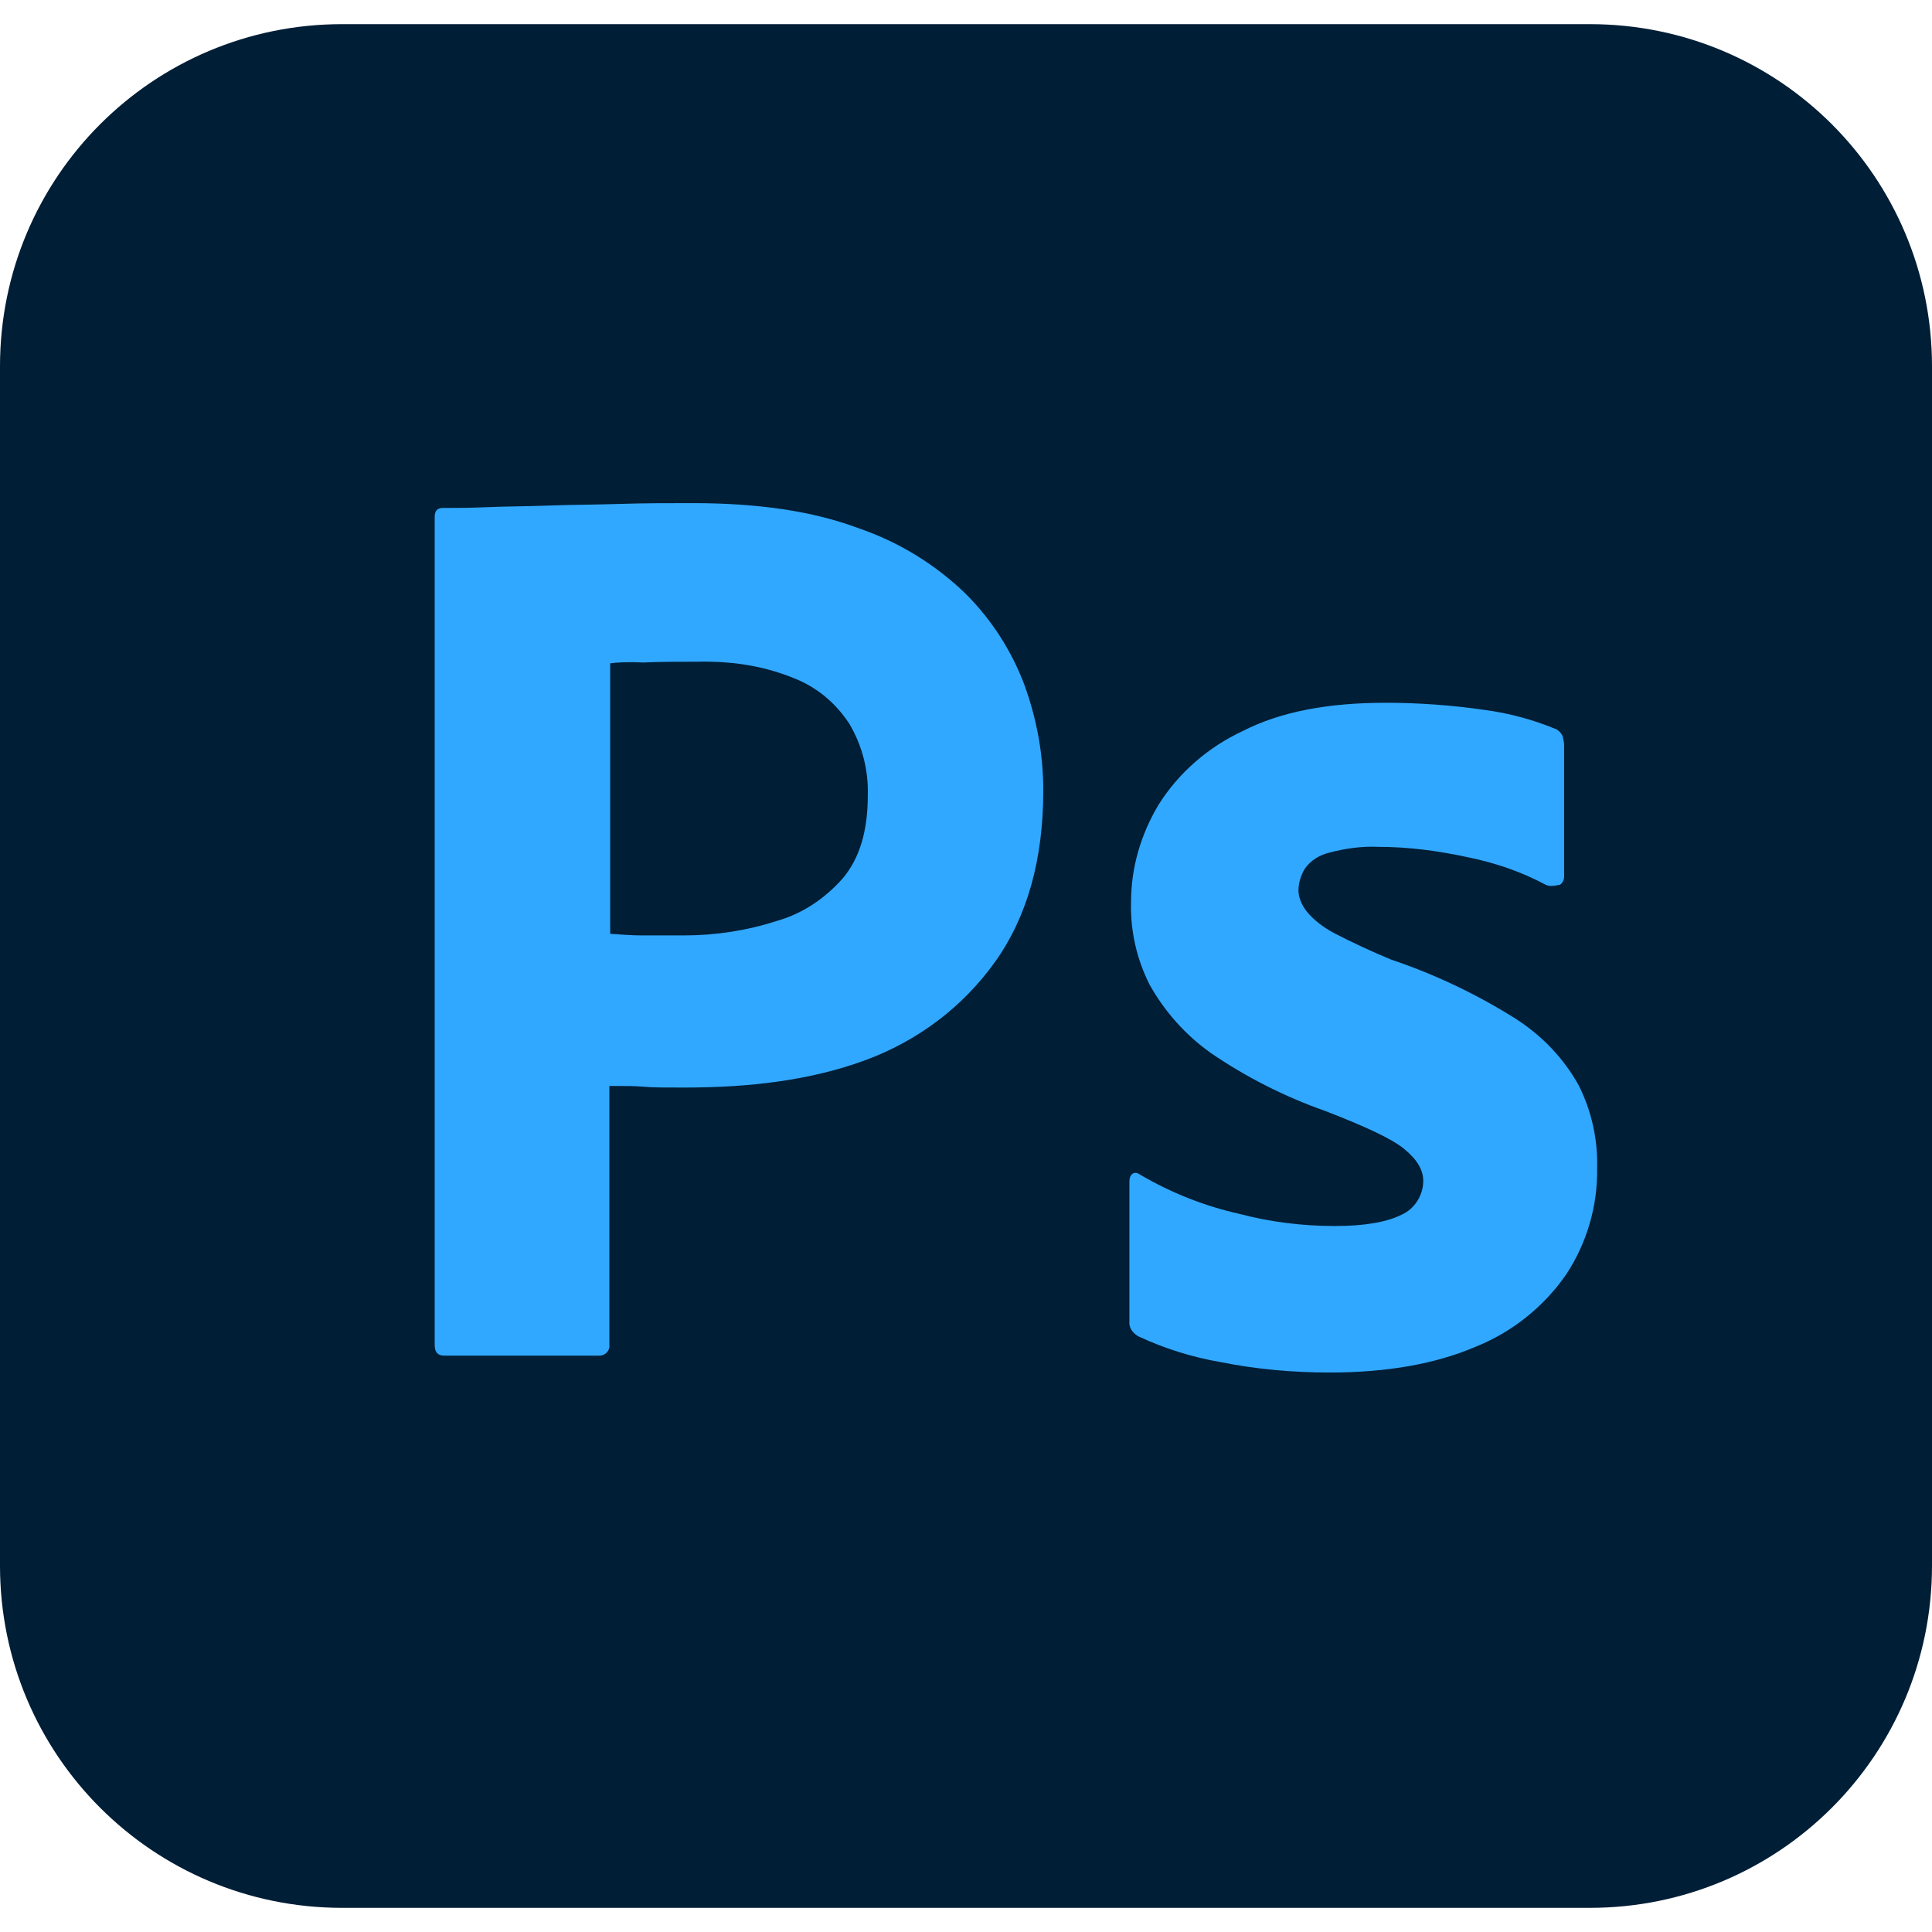
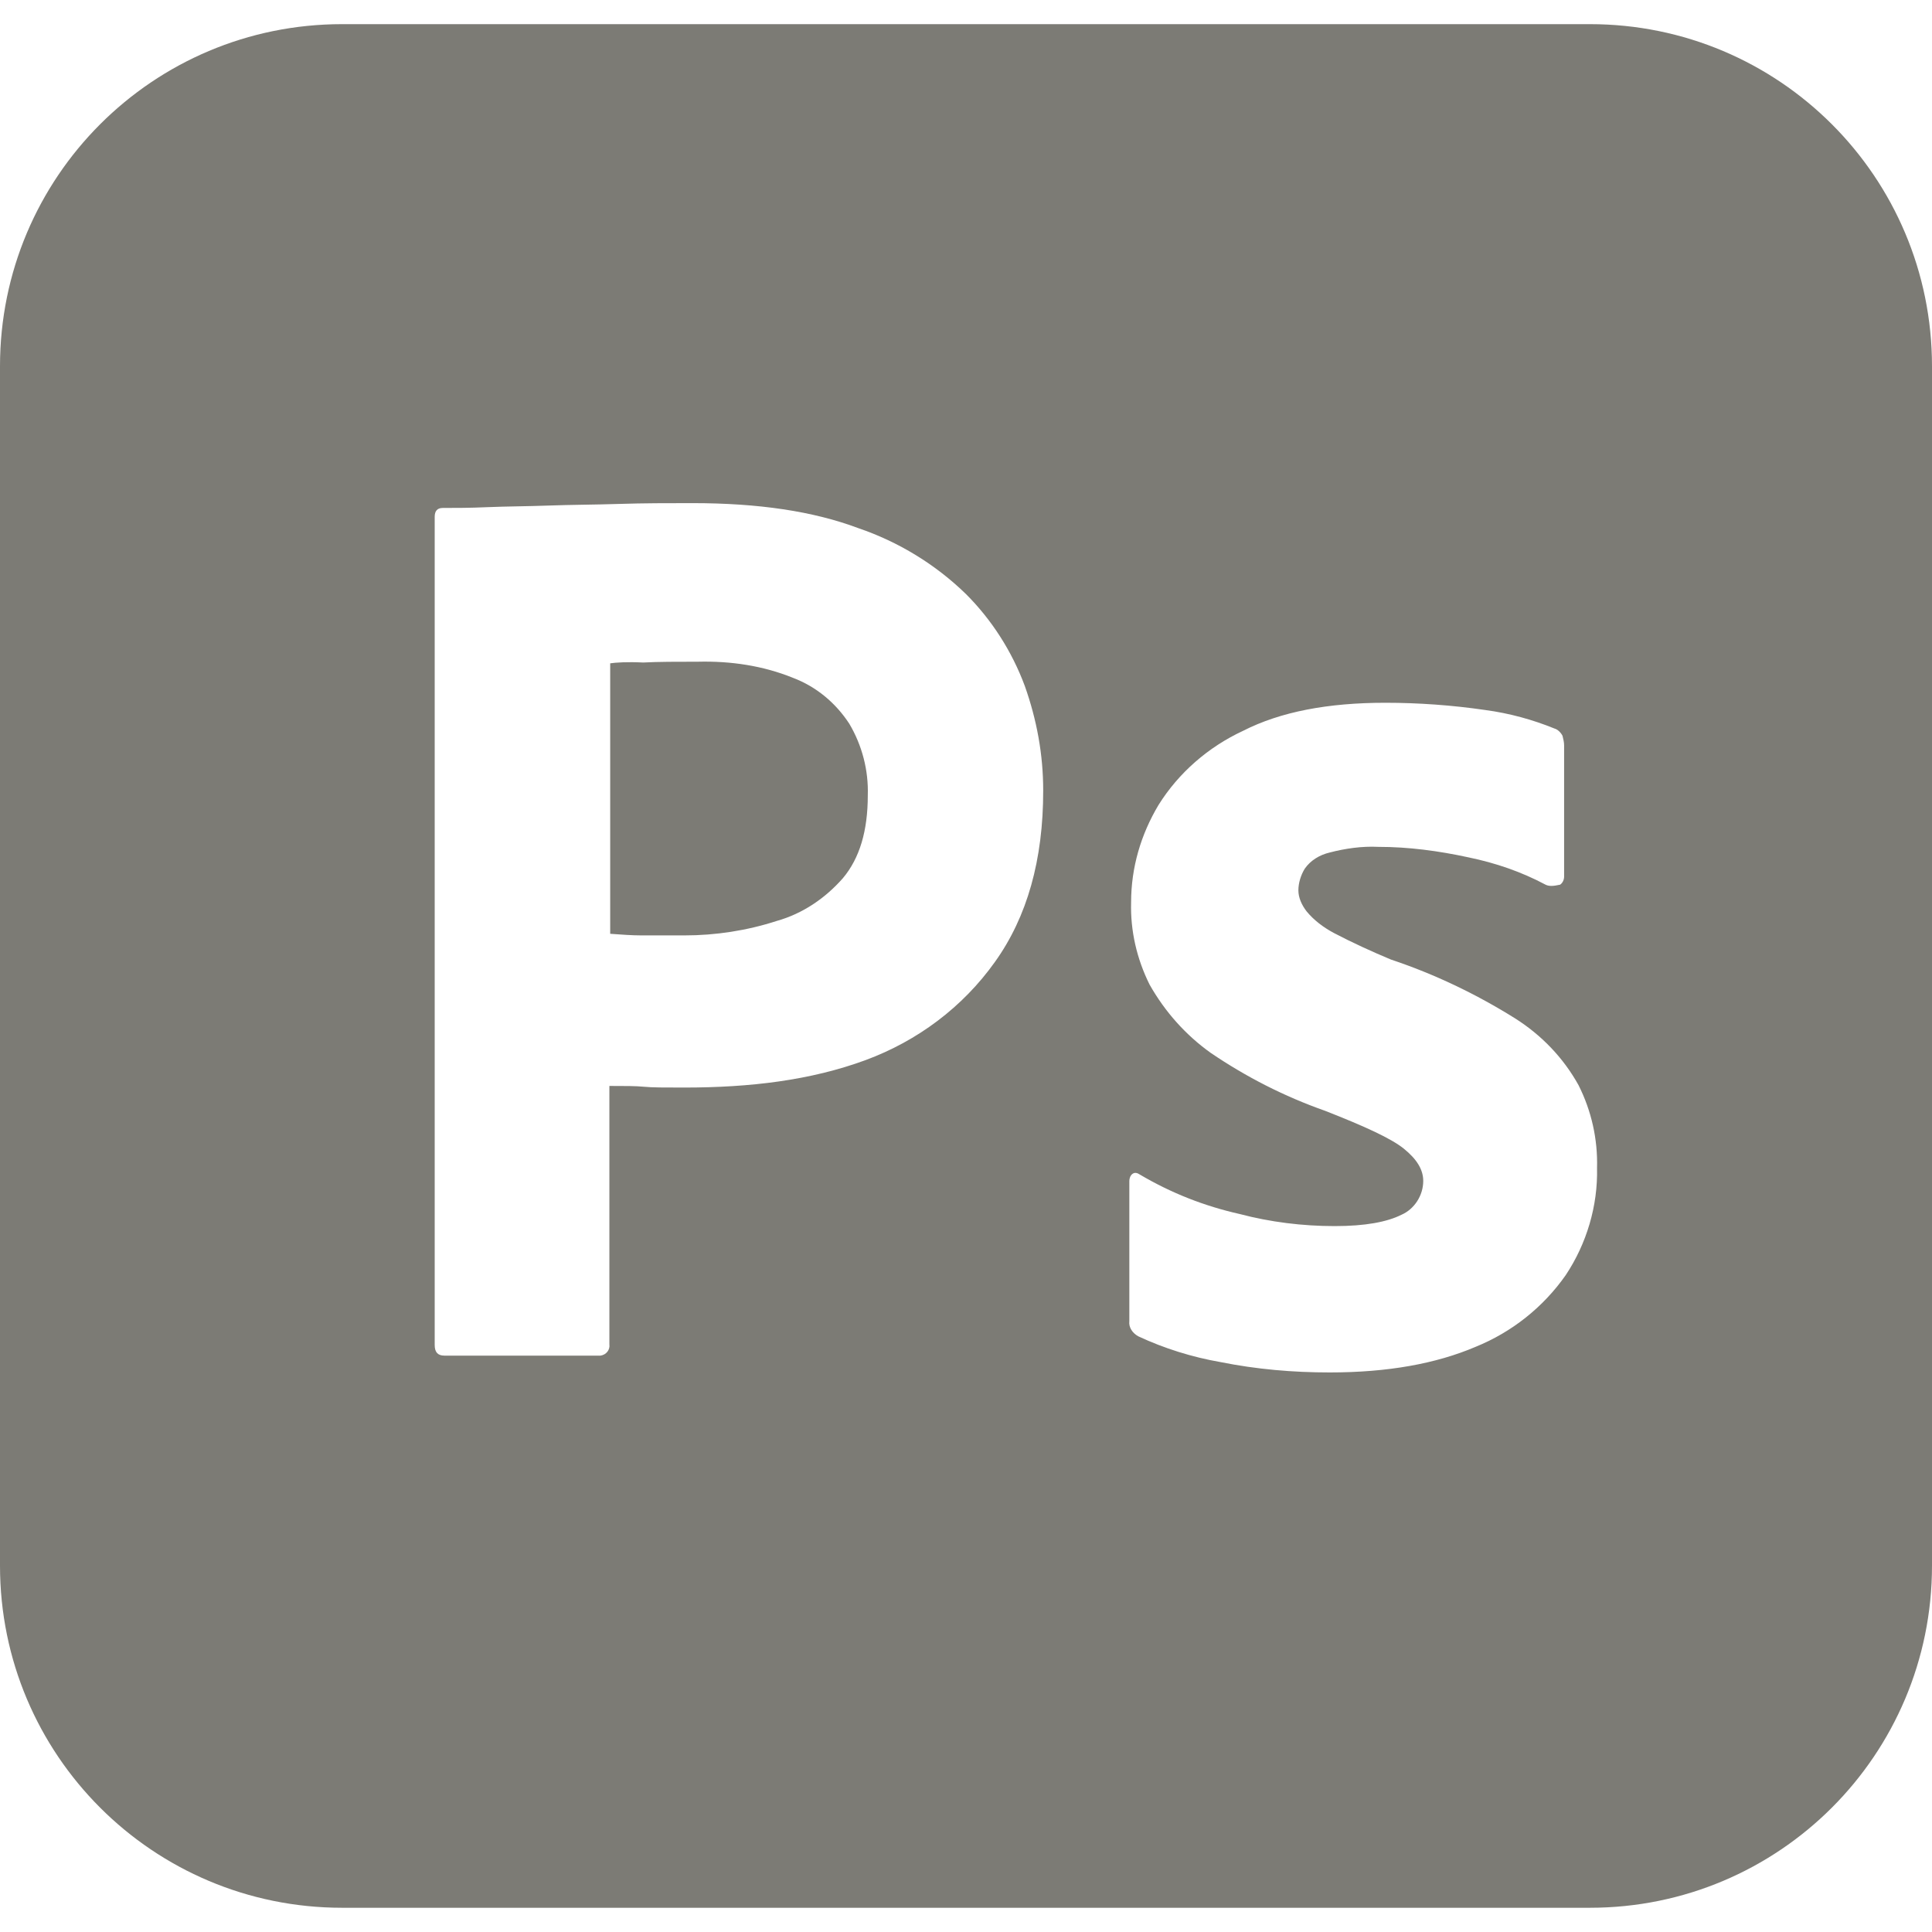
- <svg xmlns="http://www.w3.org/2000/svg" viewBox="0 0 128 128">
-   <path fill="#001e36" d="M22.667 1.6h82.666C117.867 1.6 128 11.733 128 24.267v79.466c0 12.534-10.133 22.667-22.667 22.667H22.667C10.133 126.4 0 116.267 0 103.733V24.267C0 11.733 10.133 1.6 22.667 1.6Z" />
-   <path fill="#31a8ff" d="M45.867 33.333c-1.6 0-3.2 0-4.853.054-1.654.053-3.201.053-4.641.107-1.44.053-2.773.053-4.053.106-1.227.053-2.08.053-2.987.053-.373 0-.533.213-.533.587v54.88c0 .48.213.694.64.694h10.347c.373-.054.64-.374.586-.747v-17.12c1.013 0 1.76 0 2.294.053.533.053 1.386.053 2.666.053 4.374 0 8.374-.48 12-1.813 3.467-1.28 6.454-3.52 8.587-6.507 2.133-2.986 3.2-6.773 3.2-11.36 0-2.4-.426-4.693-1.226-6.933A16.98 16.98 0 0 0 64 39.36a19.049 19.049 0 0 0-7.147-4.374c-2.987-1.12-6.613-1.653-10.986-1.653Zm1.19 10.505c1.9.036 3.75.368 5.476 1.068 1.547.587 2.827 1.654 3.734 3.04a8.779 8.779 0 0 1 1.227 4.748c0 2.346-.534 4.16-1.654 5.493-1.174 1.333-2.667 2.347-4.373 2.827-1.974.64-4.054.959-6.134.959h-2.827c-.64 0-1.332-.053-2.079-.106v-17.92c.373-.054 1.12-.107 2.187-.053 1.013-.054 2.239-.054 3.626-.054.273-.007.546-.008.817-.002zm44.73 2.723c-3.787 0-6.934.586-9.44 1.866-2.293 1.067-4.267 2.773-5.6 4.906-1.173 1.974-1.814 4.16-1.814 6.454a11.447 11.447 0 0 0 1.227 5.44 13.809 13.809 0 0 0 4.054 4.533 32.629 32.629 0 0 0 7.573 3.84c2.613 1.013 4.373 1.813 5.227 2.506.853.694 1.28 1.387 1.28 2.134 0 .96-.587 1.867-1.44 2.24-.96.48-2.4.747-4.427.747-2.133 0-4.267-.267-6.294-.8a22.834 22.834 0 0 1-6.613-2.613c-.16-.107-.32-.16-.48-.053-.16.106-.213.319-.213.479v9.28c-.053.427.213.8.587 1.013a21.49 21.49 0 0 0 5.44 1.707c2.4.48 4.799.693 7.252.693 3.84 0 7.041-.586 9.654-1.706 2.4-.96 4.48-2.613 5.973-4.747a12.41 12.41 0 0 0 2.08-7.093 11.512 11.512 0 0 0-1.226-5.493c-1.014-1.814-2.454-3.307-4.214-4.427a38.625 38.625 0 0 0-8.213-3.894 48.784 48.784 0 0 1-3.787-1.76c-.693-.373-1.333-.853-1.813-1.44-.32-.427-.533-.906-.533-1.386 0-.48.16-1.013.426-1.44.374-.533.96-.907 1.653-1.067 1.014-.266 2.134-.427 3.2-.374 2.027 0 4 .267 5.974.694 1.814.373 3.52.96 5.12 1.814.213.106.48.106.96 0a.656.656 0 0 0 .267-.534v-8.693c0-.214-.054-.427-.107-.64-.107-.213-.32-.427-.533-.48A18.762 18.762 0 0 0 98.4 47.04a45.98 45.98 0 0 0-6.613-.48z" />
+ <svg xmlns="http://www.w3.org/2000/svg" viewBox="0 0 24 24" fill="#7c7b75">
+   <path d="M9.85 8.42c-.37-.15-.77-.21-1.18-.2-.26 0-.49 0-.68.01-.2-.01-.34 0-.41.01v3.36c.14.01.27.02.39.02h.53c.39 0 .78-.06 1.15-.18.32-.09.6-.28.82-.53.21-.25.31-.59.31-1.03.01-.31-.07-.62-.23-.89-.17-.26-.41-.46-.7-.57zM19.75.3H4.25C1.9.3 0 2.2 0 4.55v14.899c0 2.35 1.9 4.25 4.25 4.25h15.5c2.35 0 4.25-1.9 4.25-4.25V4.55C24 2.2 22.1.3 19.75.3zm-7.391 11.65c-.399.56-.959.98-1.609 1.22-.68.25-1.43.34-2.25.34-.24 0-.4 0-.5-.01s-.24-.01-.43-.01v3.209c.01.07-.04.131-.11.141H5.52c-.08 0-.12-.041-.12-.131V6.42c0-.07.03-.11.1-.11.17 0 .33 0 .56-.01.24-.01.49-.01.76-.02s.56-.01.87-.02c.31-.01.61-.01.91-.01.82 0 1.5.1 2.06.31.5.17.96.45 1.34.82.32.32.57.71.73 1.14.149.42.229.85.229 1.3.001.86-.199 1.57-.6 2.13zm7.091 3.89c-.28.4-.671.709-1.12.891-.49.209-1.09.318-1.811.318-.459 0-.91-.039-1.359-.129-.35-.061-.7-.17-1.02-.32-.07-.039-.121-.109-.111-.189v-1.74c0-.029.011-.07.041-.09.029-.02.06-.01.09.01.39.23.8.391 1.24.49.379.1.779.15 1.18.15.38 0 .65-.051.83-.141.16-.07.27-.24.27-.42 0-.141-.08-.27-.24-.4-.16-.129-.489-.279-.979-.471-.51-.18-.979-.42-1.42-.719-.31-.221-.569-.51-.761-.85-.159-.32-.239-.67-.229-1.021 0-.43.12-.84.341-1.21.25-.4.619-.72 1.049-.92.469-.239 1.059-.349 1.769-.349.41 0 .83.03 1.24.09.3.04.59.12.86.23.039.01.08.05.1.09.01.04.02.08.02.12v1.63c0 .04-.02.08-.05.1-.09.02-.14.02-.18 0-.3-.16-.62-.27-.96-.34-.37-.08-.74-.13-1.12-.13-.2-.01-.41.02-.601.07-.129.03-.24.1-.31.2-.05.08-.08.18-.08.27s.04.18.101.26c.09.11.209.2.34.27.229.12.47.23.709.33.541.18 1.061.43 1.541.73.33.209.6.49.789.83.16.318.24.67.23 1.029.011.471-.129.94-.389 1.331z" />
</svg>
